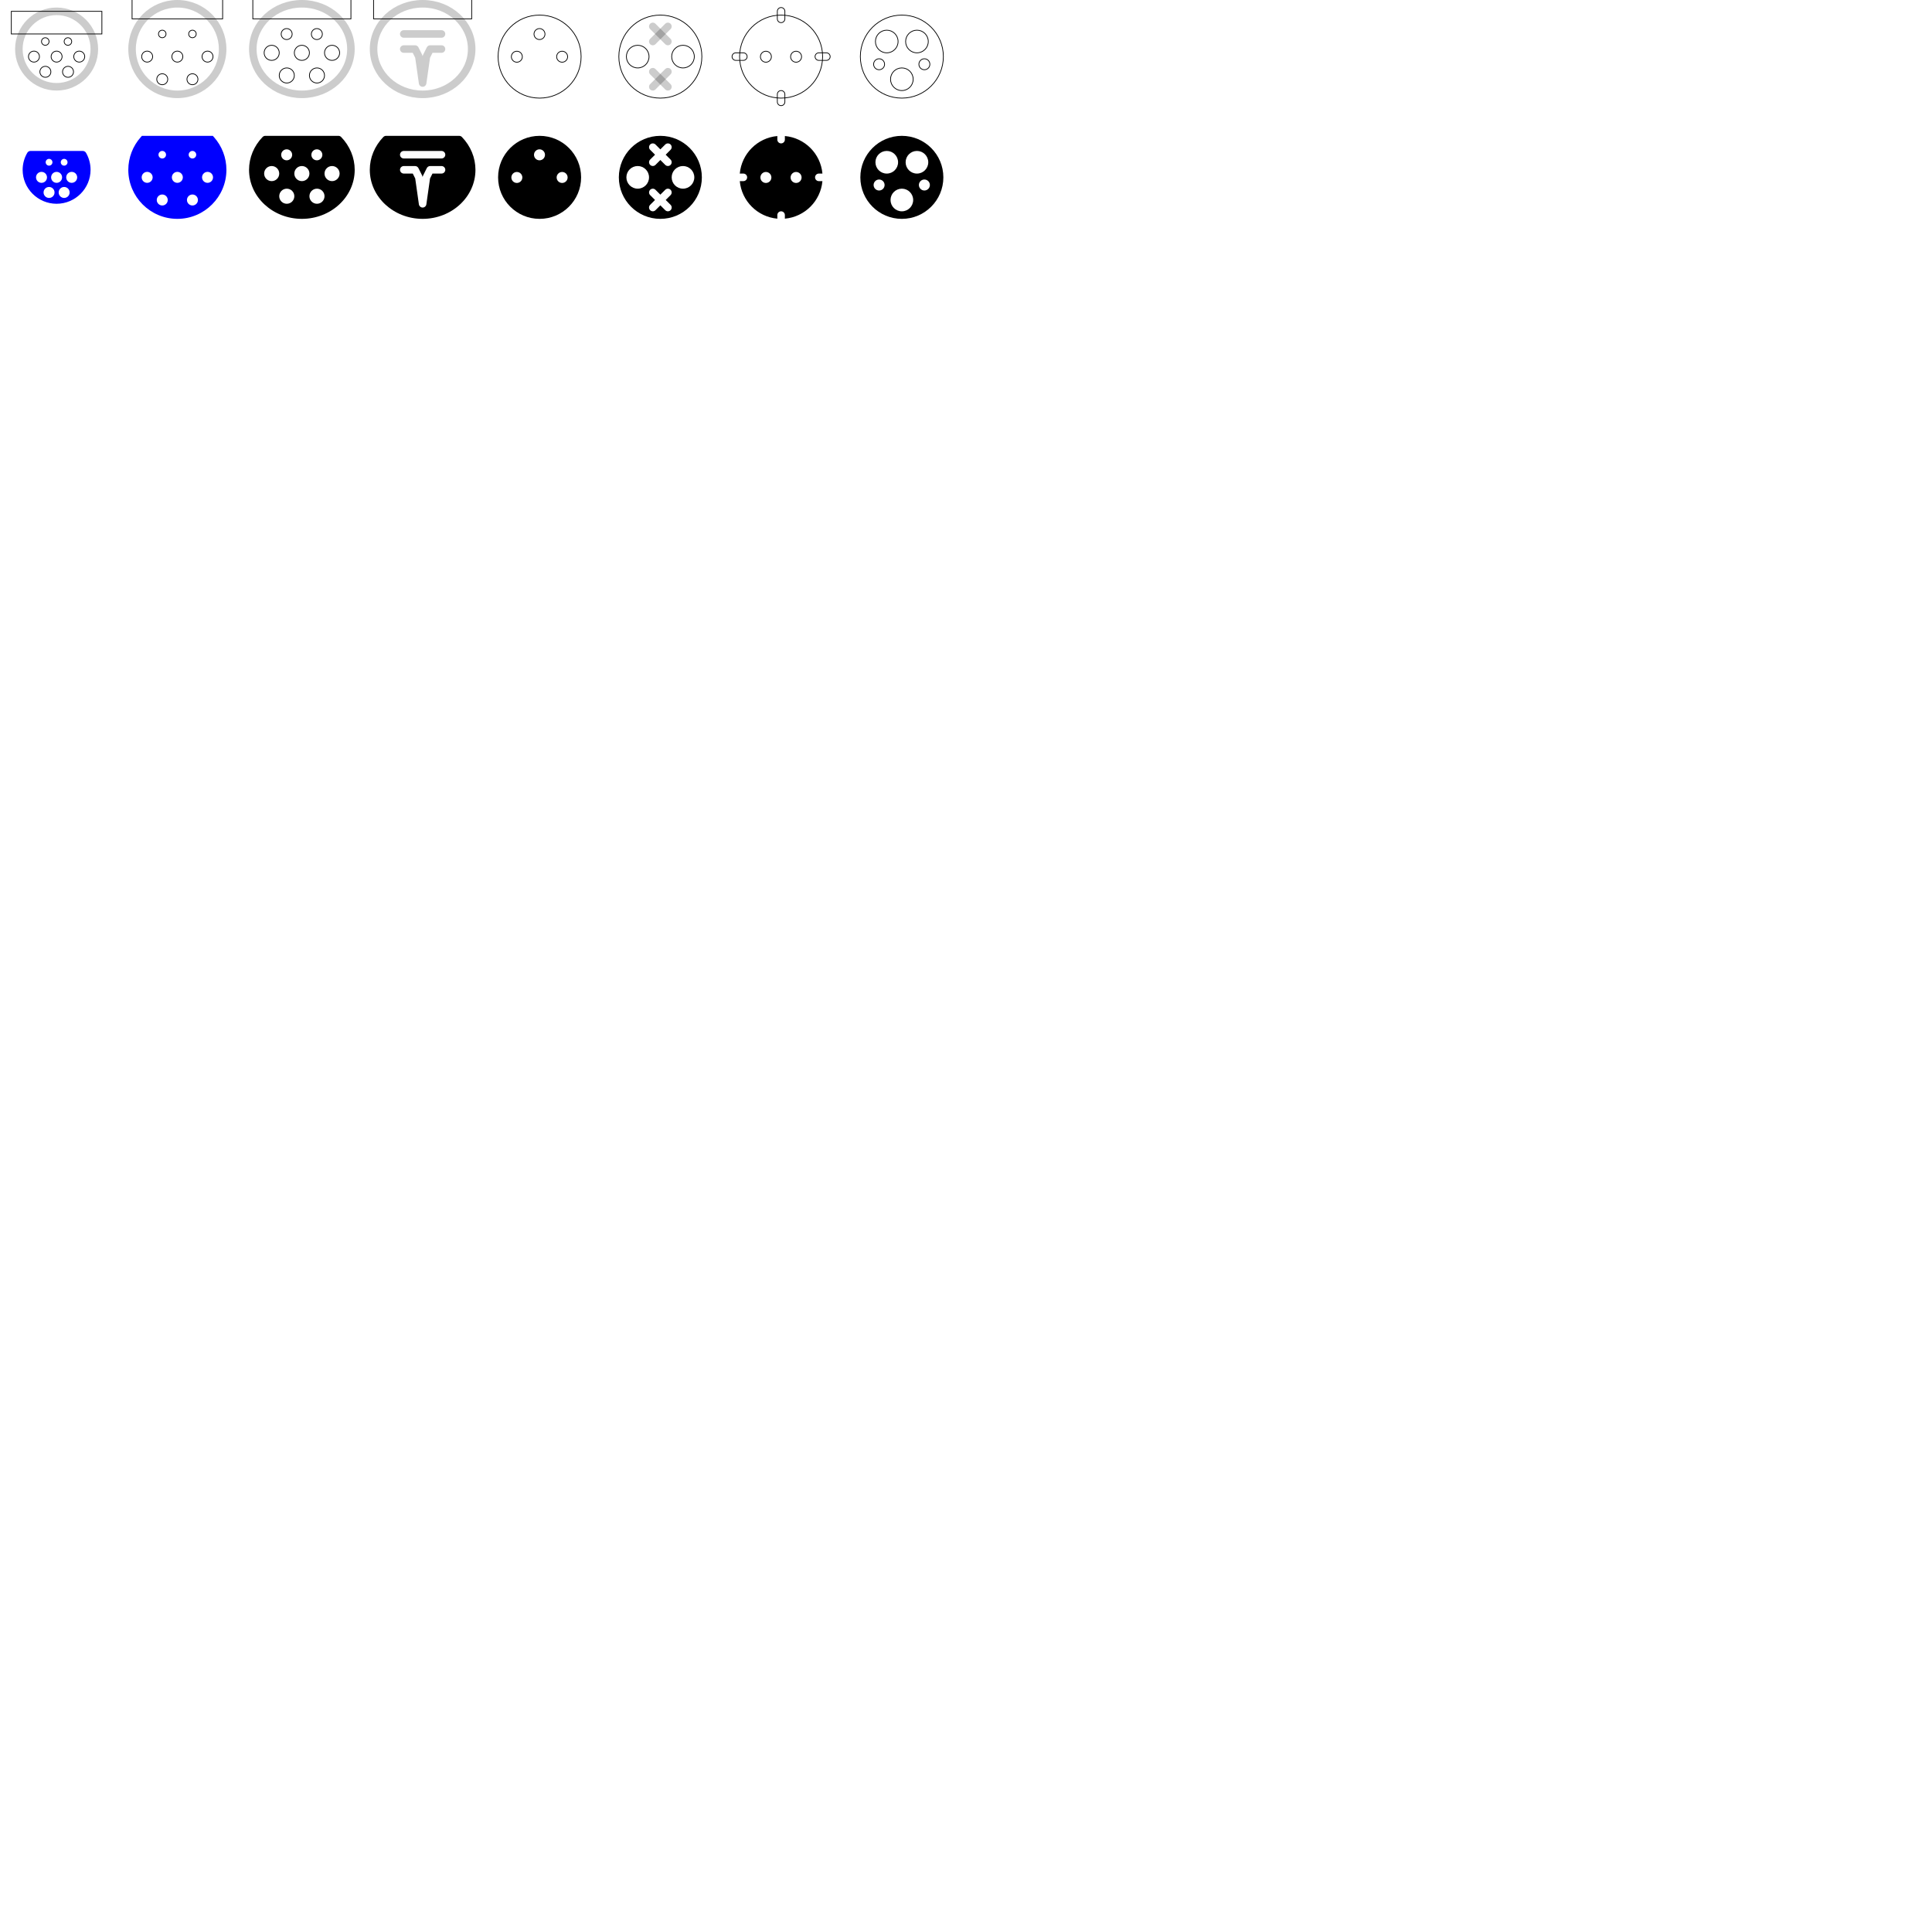
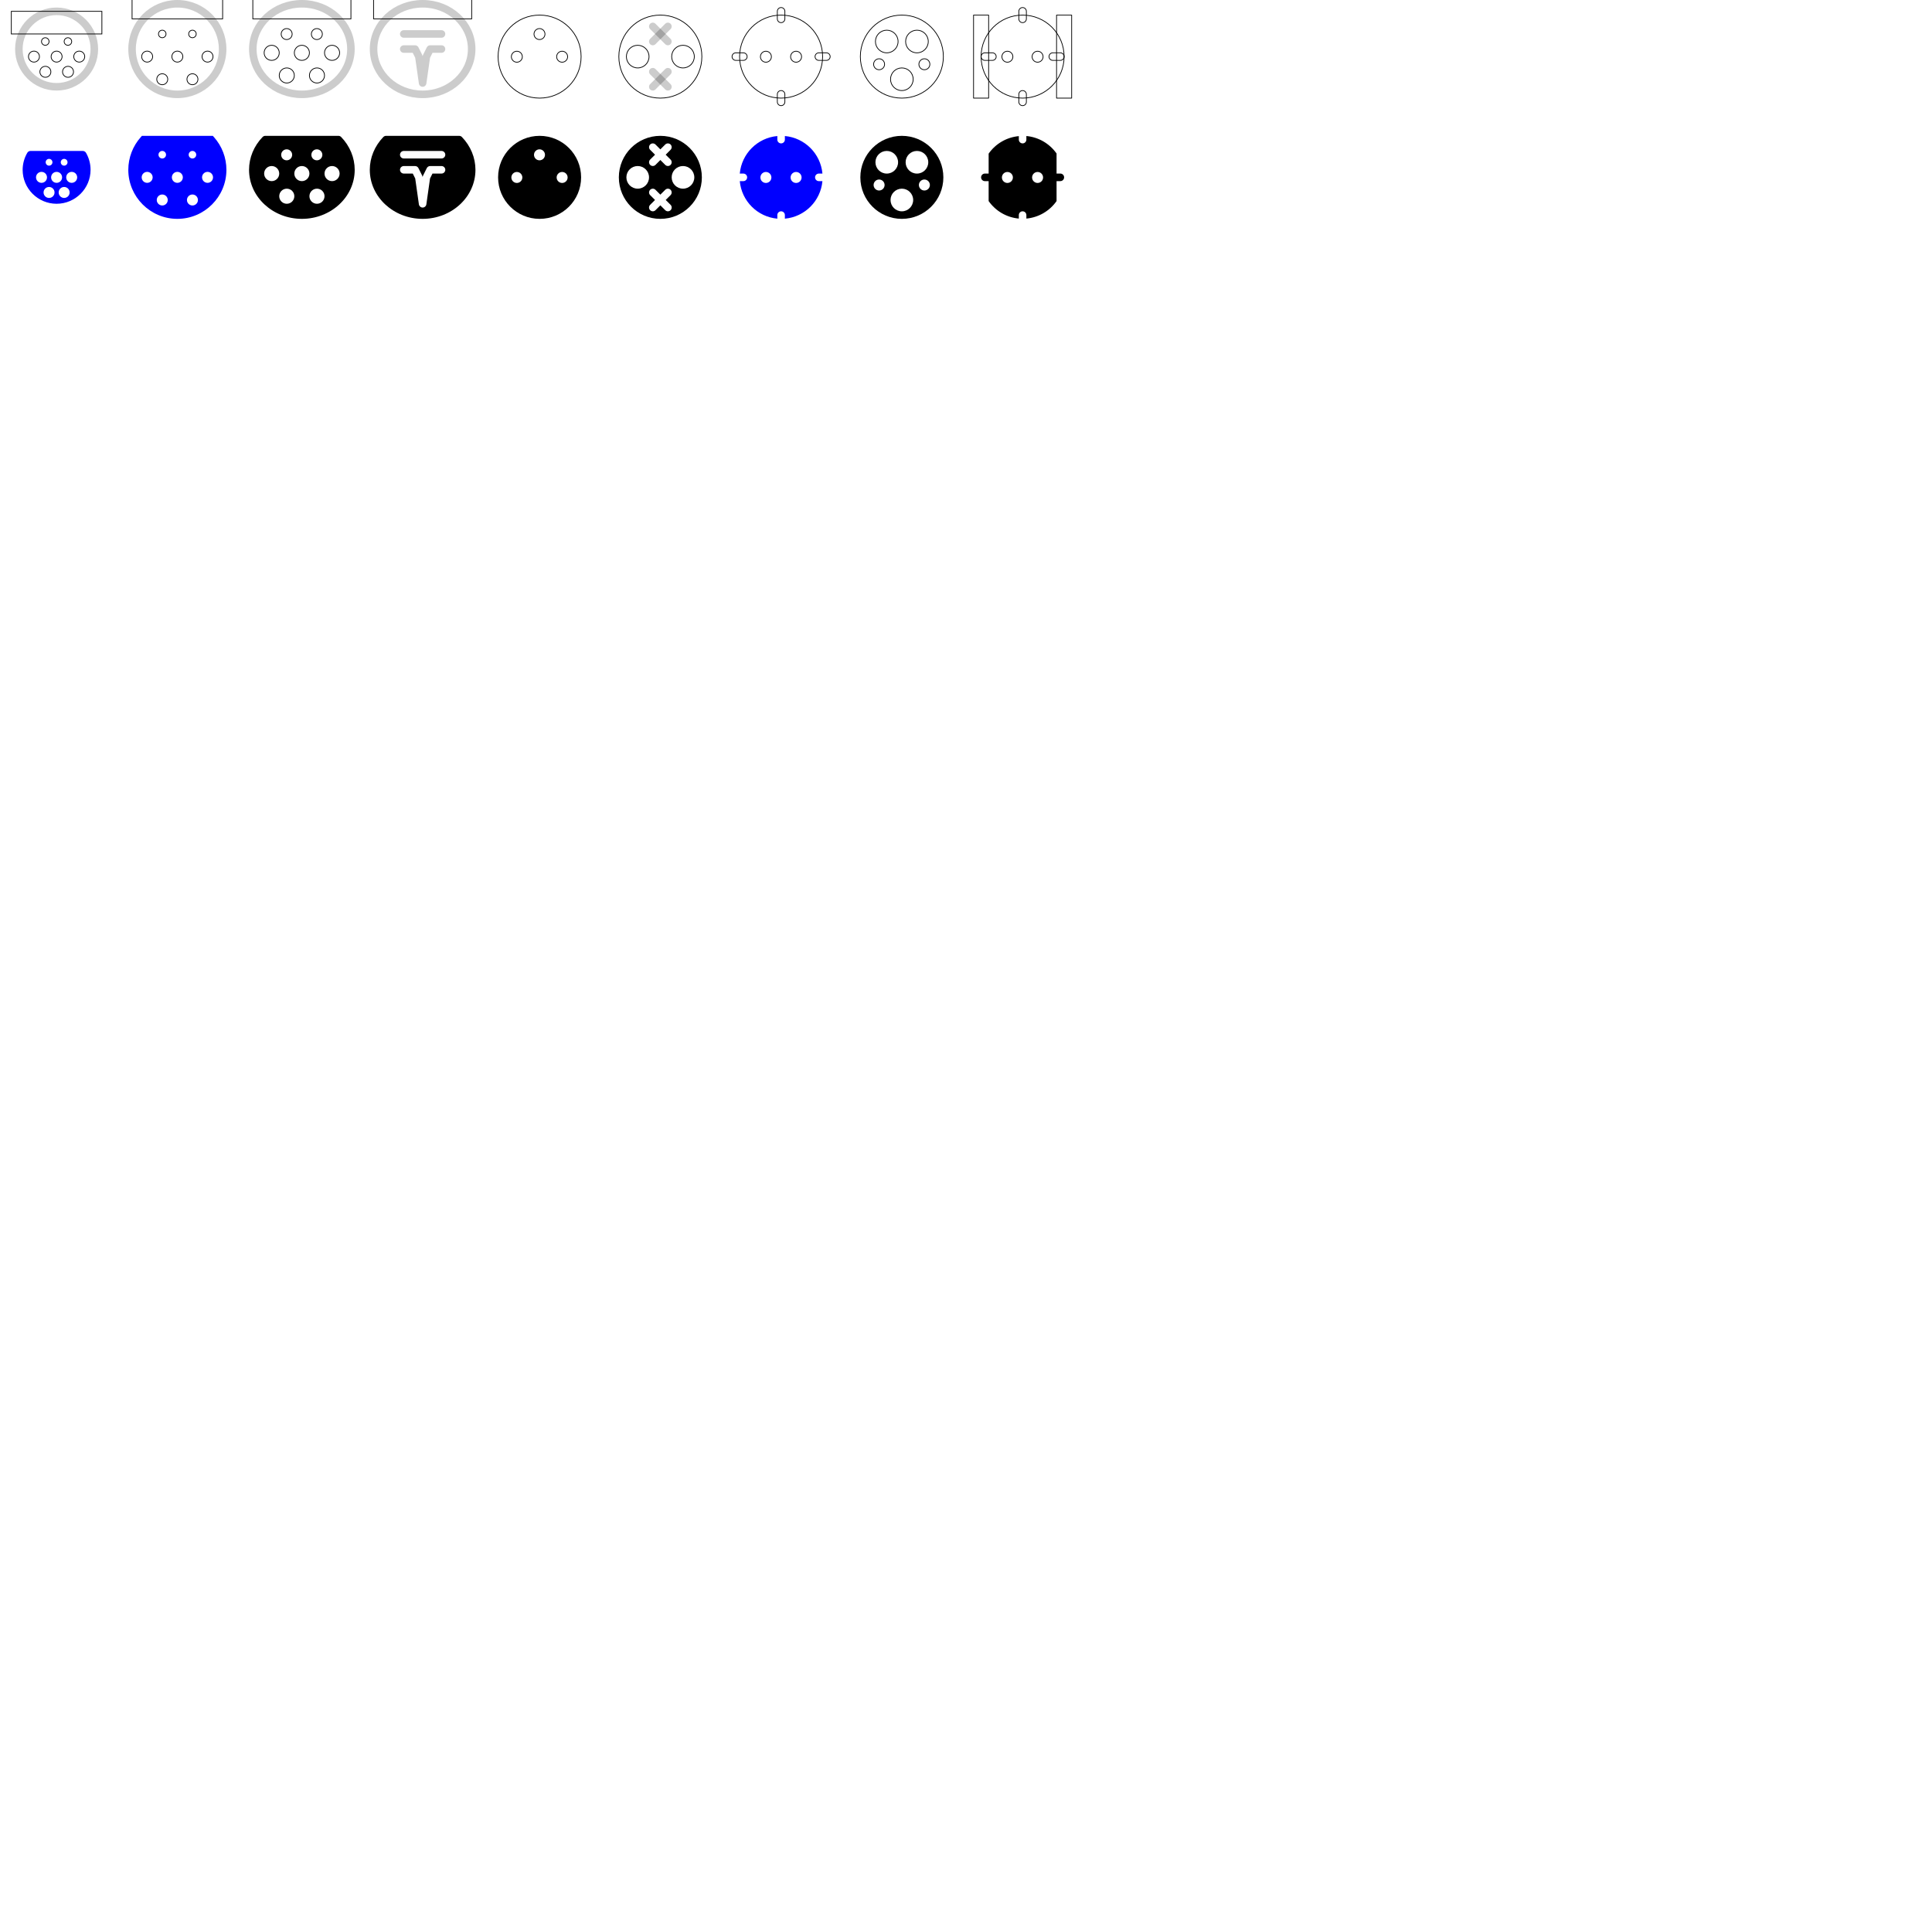
<svg xmlns="http://www.w3.org/2000/svg" width="256" height="256" version="1.1" id="svg3431">
  <defs id="defs3428" />
  <g id="layer1">
    <path id="path10791" style="display:inline;opacity:0.2;fill:none;stroke:#000000;stroke-width:1;stroke-linecap:square" d="m 12.5,6.5 a 5,5 0 0 1 -5,5 5,5 0 0 1 -5,-5 5,5 0 0 1 5,-5 5,5 0 0 1 5,5 z" />
    <path id="path12816" style="display:inline;opacity:0.2;fill:none;stroke:#000000;stroke-width:1;stroke-linecap:square" d="m 29.5,6.5 a 6,6 0 0 1 -6,6 6,6 0 0 1 -6,-6 6,6 0 0 1 6,-6 6,6 0 0 1 6,6 z" />
    <path id="path13519" style="display:inline;opacity:0.2;fill:none;stroke:#000000;stroke-width:1;stroke-linecap:square" d="m 46.5,6.5 a 6.5,6 0 0 1 -6.5,6 6.5,6 0 0 1 -6.5,-6 6.5,6 0 0 1 6.5,-6 6.5,6 0 0 1 6.5,6 z" />
    <path id="path12998" style="color:#000000;display:inline;fill:#0000ff;stroke:none;stroke-width:1;stroke-linecap:square;-inkscape-stroke:none" d="m 18.809,18 -0.15,0.166 c -1.067,1.191 -1.657,2.735 -1.658,4.334 0,3.584 2.916,6.5 6.5,6.5 3.584,0 6.5,-2.916 6.5,-6.5 1.6e-4,-1.599 -0.589,-3.142 -1.654,-4.334 l -0.148,-0.166 z m 2.691,2 a 0.5,0.5 0 0 1 0.5,0.5 0.5,0.5 0 0 1 -0.5,0.5 0.5,0.5 0 0 1 -0.5,-0.5 0.5,0.5 0 0 1 0.5,-0.5 z m 4,0 a 0.5,0.5 0 0 1 0.5,0.5 0.5,0.5 0 0 1 -0.5,0.5 0.5,0.5 0 0 1 -0.5,-0.5 0.5,0.5 0 0 1 0.5,-0.5 z m -6,2.773 a 0.727,0.727 0 0 1 0.727,0.727 0.727,0.727 0 0 1 -0.727,0.727 0.727,0.727 0 0 1 -0.727,-0.727 0.727,0.727 0 0 1 0.727,-0.727 z m 4,0 a 0.727,0.727 0 0 1 0.727,0.727 0.727,0.727 0 0 1 -0.727,0.727 0.727,0.727 0 0 1 -0.727,-0.727 0.727,0.727 0 0 1 0.727,-0.727 z m 4,0 a 0.727,0.727 0 0 1 0.727,0.727 0.727,0.727 0 0 1 -0.727,0.727 0.727,0.727 0 0 1 -0.727,-0.727 0.727,0.727 0 0 1 0.727,-0.727 z m -6,3 a 0.727,0.727 0 0 1 0.727,0.727 0.727,0.727 0 0 1 -0.727,0.727 0.727,0.727 0 0 1 -0.727,-0.727 0.727,0.727 0 0 1 0.727,-0.727 z m 4,0 a 0.727,0.727 0 0 1 0.727,0.727 0.727,0.727 0 0 1 -0.727,0.727 0.727,0.727 0 0 1 -0.727,-0.727 0.727,0.727 0 0 1 0.727,-0.727 z" />
    <path id="path11927" style="color:#000000;display:inline;fill:#0000ff;stroke:none;stroke-width:1;stroke-linecap:square;stroke-linejoin:round;-inkscape-stroke:none" d="m 4.047,20 c -0.178,10e-5 -0.342,0.095 -0.432,0.248 -0.399,0.683 -0.611,1.459 -0.615,2.25 v 0.002 c 0,2.479 2.021,4.5 4.5,4.5 2.479,0 4.5,-2.021 4.5,-4.5 2.5e-4,-0.79 -0.207,-1.566 -0.602,-2.25 -0.089,-0.155 -0.255,-0.25 -0.434,-0.25 z m 2.432,1.051 a 0.45,0.45 0 0 1 0.246,0.061 0.45,0.45 0 0 1 0.164,0.613 0.45,0.45 0 0 1 -0.613,0.164 0.45,0.45 0 0 1 -0.164,-0.613 0.45,0.45 0 0 1 0.367,-0.225 z m 2,0 a 0.45,0.45 0 0 1 0.246,0.061 0.45,0.45 0 0 1 0.164,0.613 0.45,0.45 0 0 1 -0.613,0.164 0.45,0.45 0 0 1 -0.164,-0.613 0.45,0.45 0 0 1 0.367,-0.225 z m -2.979,1.723 a 0.727,0.727 0 0 1 0.727,0.727 0.727,0.727 0 0 1 -0.727,0.727 0.727,0.727 0 0 1 -0.727,-0.727 0.727,0.727 0 0 1 0.727,-0.727 z m 2,0 a 0.727,0.727 0 0 1 0.727,0.727 0.727,0.727 0 0 1 -0.727,0.727 0.727,0.727 0 0 1 -0.727,-0.727 0.727,0.727 0 0 1 0.727,-0.727 z m 2,0 a 0.727,0.727 0 0 1 0.727,0.727 0.727,0.727 0 0 1 -0.727,0.727 0.727,0.727 0 0 1 -0.727,-0.727 0.727,0.727 0 0 1 0.727,-0.727 z m -3,2 a 0.727,0.727 0 0 1 0.727,0.727 0.727,0.727 0 0 1 -0.727,0.727 0.727,0.727 0 0 1 -0.727,-0.727 0.727,0.727 0 0 1 0.727,-0.727 z m 2,0 a 0.727,0.727 0 0 1 0.727,0.727 0.727,0.727 0 0 1 -0.727,0.727 0.727,0.727 0 0 1 -0.727,-0.727 0.727,0.727 0 0 1 0.727,-0.727 z" />
    <rect style="display:inline;fill:none;stroke:#000000;stroke-width:0.1;stroke-linecap:square;stroke-miterlimit:4;stroke-dasharray:none;stroke-opacity:1" id="rect11346" width="12" height="3" x="1.5" y="1.5" />
    <circle r="0.727" cy="7.5" cx="10.5" id="circle11513" style="display:inline;fill:none;fill-opacity:1;stroke:#000000;stroke-width:0.1;stroke-linecap:round;stroke-linejoin:round;stroke-miterlimit:4;stroke-dasharray:none;stroke-dashoffset:0;stroke-opacity:1" />
    <circle r="0.727" cy="7.5" cx="7.5" id="circle11515" style="display:inline;fill:none;fill-opacity:1;stroke:#000000;stroke-width:0.1;stroke-linecap:round;stroke-linejoin:round;stroke-miterlimit:4;stroke-dasharray:none;stroke-dashoffset:0;stroke-opacity:1" />
    <circle r="0.727" cy="7.5" cx="4.5" id="circle11517" style="display:inline;fill:none;fill-opacity:1;stroke:#000000;stroke-width:0.1;stroke-linecap:round;stroke-linejoin:round;stroke-miterlimit:4;stroke-dasharray:none;stroke-dashoffset:0;stroke-opacity:1" />
    <circle r="0.727" cy="2.475" cx="10.98" id="circle11519" style="display:inline;fill:none;fill-opacity:1;stroke:#000000;stroke-width:0.1;stroke-linecap:round;stroke-linejoin:round;stroke-miterlimit:4;stroke-dasharray:none;stroke-dashoffset:0;stroke-opacity:1" transform="rotate(45)" />
    <circle r="0.727" cy="0.354" cx="13.102" id="circle12548" style="display:inline;fill:none;fill-opacity:1;stroke:#000000;stroke-width:0.1;stroke-linecap:round;stroke-linejoin:round;stroke-miterlimit:4;stroke-dasharray:none;stroke-dashoffset:0;stroke-opacity:1" transform="rotate(45)" />
    <circle style="display:inline;fill:none;stroke:#000000;stroke-width:0.1;stroke-linecap:square;stroke-linejoin:round;stroke-miterlimit:4;stroke-dasharray:none;stroke-opacity:1" id="path12732" cx="6" cy="5.5" r="0.5" />
    <circle style="display:inline;fill:none;stroke:#000000;stroke-width:0.1;stroke-linecap:square;stroke-linejoin:round;stroke-miterlimit:4;stroke-dasharray:none;stroke-opacity:1" id="path12734" cx="9" cy="5.5" r="0.5" />
    <rect style="display:inline;fill:none;stroke:#000000;stroke-width:0.1;stroke-linecap:square;stroke-miterlimit:4;stroke-dasharray:none;stroke-opacity:1" id="rect12818" width="12" height="3" x="17.5" y="-0.5" />
    <circle r="0.727" cy="7.5" cx="27.5" id="circle12820" style="display:inline;fill:none;fill-opacity:1;stroke:#000000;stroke-width:0.1;stroke-linecap:round;stroke-linejoin:round;stroke-miterlimit:4;stroke-dasharray:none;stroke-dashoffset:0;stroke-opacity:1" />
    <circle r="0.727" cy="7.5" cx="23.5" id="circle12822" style="display:inline;fill:none;fill-opacity:1;stroke:#000000;stroke-width:0.1;stroke-linecap:round;stroke-linejoin:round;stroke-miterlimit:4;stroke-dasharray:none;stroke-dashoffset:0;stroke-opacity:1" />
    <circle r="0.727" cy="7.5" cx="19.5" id="circle12824" style="display:inline;fill:none;fill-opacity:1;stroke:#000000;stroke-width:0.1;stroke-linecap:round;stroke-linejoin:round;stroke-miterlimit:4;stroke-dasharray:none;stroke-dashoffset:0;stroke-opacity:1" />
    <circle style="display:inline;fill:none;stroke:#000000;stroke-width:0.1;stroke-linecap:square;stroke-linejoin:round;stroke-miterlimit:4;stroke-dasharray:none;stroke-opacity:1" id="circle12830" cx="21.5" cy="4.5" r="0.5" />
    <circle style="display:inline;fill:none;stroke:#000000;stroke-width:0.1;stroke-linecap:square;stroke-linejoin:round;stroke-miterlimit:4;stroke-dasharray:none;stroke-opacity:1" id="circle12832" cx="25.5" cy="4.5" r="0.5" />
    <circle r="0.727" cy="10.5" cx="21.5" id="circle12994" style="display:inline;fill:none;fill-opacity:1;stroke:#000000;stroke-width:0.1;stroke-linecap:round;stroke-linejoin:round;stroke-miterlimit:4;stroke-dasharray:none;stroke-dashoffset:0;stroke-opacity:1" />
    <circle r="0.727" cy="10.5" cx="25.5" id="circle12996" style="display:inline;fill:none;fill-opacity:1;stroke:#000000;stroke-width:0.1;stroke-linecap:round;stroke-linejoin:round;stroke-miterlimit:4;stroke-dasharray:none;stroke-dashoffset:0;stroke-opacity:1" />
    <rect style="display:inline;fill:none;stroke:#000000;stroke-width:0.1;stroke-linecap:square;stroke-miterlimit:4;stroke-dasharray:none;stroke-opacity:1" id="rect13521" width="13" height="3" x="33.5" y="-0.5" />
    <circle style="display:inline;fill:none;stroke:#000000;stroke-width:0.1;stroke-linecap:square;stroke-linejoin:round;stroke-miterlimit:4;stroke-dasharray:none;stroke-opacity:1" id="path13672" cx="36" cy="7" r="1" />
    <circle style="display:inline;fill:none;stroke:#000000;stroke-width:0.1;stroke-linecap:square;stroke-linejoin:round;stroke-miterlimit:4;stroke-dasharray:none;stroke-opacity:1" id="path13674" cx="40" cy="7" r="1" />
    <circle style="display:inline;fill:none;stroke:#000000;stroke-width:0.1;stroke-linecap:square;stroke-linejoin:round;stroke-miterlimit:4;stroke-dasharray:none;stroke-opacity:1" id="path13676" cx="44" cy="7" r="1" />
    <circle r="0.727" cy="30.052" cx="23.668" id="circle13998" style="display:inline;fill:none;fill-opacity:1;stroke:#000000;stroke-width:0.1;stroke-linecap:round;stroke-linejoin:round;stroke-miterlimit:4;stroke-dasharray:none;stroke-dashoffset:0;stroke-opacity:1" transform="rotate(-45)" />
    <circle r="0.727" cy="32.881" cx="26.496" id="circle14160" style="display:inline;fill:none;fill-opacity:1;stroke:#000000;stroke-width:0.1;stroke-linecap:round;stroke-linejoin:round;stroke-miterlimit:4;stroke-dasharray:none;stroke-dashoffset:0;stroke-opacity:1" transform="rotate(-45)" />
    <circle style="display:inline;fill:none;stroke:#000000;stroke-width:0.1;stroke-linecap:square;stroke-linejoin:round;stroke-miterlimit:4;stroke-dasharray:none;stroke-opacity:1" id="circle14242" cx="38" cy="10" r="1" />
    <circle style="display:inline;fill:none;stroke:#000000;stroke-width:0.1;stroke-linecap:square;stroke-linejoin:round;stroke-miterlimit:4;stroke-dasharray:none;stroke-opacity:1" id="circle14244" cx="42" cy="10" r="1" />
    <path id="path20907" style="display:inline;opacity:0.2;fill:none;stroke:#000000;stroke-width:1;stroke-linecap:square;stroke-miterlimit:4;stroke-dasharray:none" d="m 62.5,6.5 a 6.5,6 0 0 1 -6.5,6 6.5,6 0 0 1 -6.5,-6 6.5,6 0 0 1 6.5,-6 6.5,6 0 0 1 6.5,6 z" />
    <rect style="display:inline;fill:none;stroke:#000000;stroke-width:0.1;stroke-linecap:square;stroke-miterlimit:4;stroke-dasharray:none;stroke-opacity:1" id="rect20909" width="13" height="3" x="49.5" y="-0.5" />
    <path style="opacity:0.2;fill:none;stroke:#000000;stroke-width:1;stroke-linecap:round;stroke-linejoin:round;stroke-miterlimit:4;stroke-dasharray:none" d="m 53.5,4.5 h 5" id="path21038" />
    <path style="opacity:0.2;fill:none;stroke:#000000;stroke-width:1;stroke-linecap:round;stroke-linejoin:round;stroke-miterlimit:4;stroke-dasharray:none" d="m 53.5,6.5 h 1.5 l 0.5,1 0.5,3.5 0.5,-3.5 0.5,-1 h 1.5" id="path21238" />
    <ellipse style="fill:none;stroke:#000000;stroke-width:0.1;stroke-linecap:round;stroke-linejoin:round;stroke-miterlimit:4;stroke-dasharray:none" id="path22639" cx="71.5" cy="7.5" rx="5.5" ry="5.5" />
    <circle r="0.727" cy="53.74" cx="43.113" id="circle22875" style="display:inline;fill:none;fill-opacity:1;stroke:#000000;stroke-width:0.1;stroke-linecap:round;stroke-linejoin:round;stroke-miterlimit:4;stroke-dasharray:none;stroke-dashoffset:0;stroke-opacity:1" transform="rotate(-45)" />
    <circle r="0.727" cy="57.983" cx="47.356" id="circle22877" style="display:inline;fill:none;fill-opacity:1;stroke:#000000;stroke-width:0.1;stroke-linecap:round;stroke-linejoin:round;stroke-miterlimit:4;stroke-dasharray:none;stroke-dashoffset:0;stroke-opacity:1" transform="rotate(-45)" />
    <circle r="0.727" cy="53.74" cx="47.356" id="circle22879" style="display:inline;fill:none;fill-opacity:1;stroke:#000000;stroke-width:0.1;stroke-linecap:round;stroke-linejoin:round;stroke-miterlimit:4;stroke-dasharray:none;stroke-dashoffset:0;stroke-opacity:1" transform="rotate(-45)" />
    <path id="connector_type_e" style="fill:#000000;stroke:none;stroke-width:0.1;stroke-linecap:round;stroke-linejoin:round;stroke-miterlimit:4;stroke-dasharray:none" d="m 71.5,18 a 5.5,5.5 0 0 0 -5.5,5.5 5.5,5.5 0 0 0 5.5,5.5 5.5,5.5 0 0 0 5.5,-5.5 5.5,5.5 0 0 0 -5.5,-5.5 z m -0.041,1.787 a 0.727,0.727 0 0 1 0.541,0.213 0.727,0.727 0 0 1 0,1.029 0.727,0.727 0 0 1 -1.029,0 0.727,0.727 0 0 1 0,-1.029 0.727,0.727 0 0 1 0.488,-0.213 z m -3,3 a 0.727,0.727 0 0 1 0.541,0.213 0.727,0.727 0 0 1 0,1.029 0.727,0.727 0 0 1 -1.029,0 0.727,0.727 0 0 1 0,-1.029 0.727,0.727 0 0 1 0.488,-0.213 z m 6,0 a 0.727,0.727 0 0 1 0.541,0.213 0.727,0.727 0 0 1 0,1.029 0.727,0.727 0 0 1 -1.029,0 0.727,0.727 0 0 1 0,-1.029 0.727,0.727 0 0 1 0.488,-0.213 z" />
    <ellipse style="fill:none;stroke:#000000;stroke-width:0.1;stroke-linecap:round;stroke-linejoin:round;stroke-miterlimit:4;stroke-dasharray:none" id="ellipse22909" cx="87.5" cy="7.5" rx="5.5" ry="5.5" />
    <circle style="fill:none;stroke:#000000;stroke-width:0.1;stroke-linecap:round;stroke-linejoin:round;stroke-miterlimit:4;stroke-dasharray:none" id="path22933" cx="84.5" cy="7.5" r="1.5" />
    <circle style="fill:none;stroke:#000000;stroke-width:0.1;stroke-linecap:round;stroke-linejoin:round;stroke-miterlimit:4;stroke-dasharray:none" id="path22935" cx="90.5" cy="7.5" r="1.5" />
    <path style="opacity:0.2;fill:none;stroke:#000000;stroke-width:1;stroke-linecap:round;stroke-linejoin:round;stroke-miterlimit:4;stroke-dasharray:none;stroke-opacity:1" d="m 86.5,3.5 2,2" id="path22970" />
    <path style="opacity:0.2;fill:none;stroke:#000000;stroke-width:1;stroke-linecap:round;stroke-linejoin:round;stroke-miterlimit:4;stroke-dasharray:none;stroke-opacity:1" d="m 86.5,5.5 2,-2" id="path23038" />
    <path style="opacity:0.2;fill:none;stroke:#000000;stroke-width:1;stroke-linecap:round;stroke-linejoin:round;stroke-miterlimit:4;stroke-dasharray:none;stroke-opacity:1" d="m 86.5,9.5 2,2" id="path23120" />
    <path style="opacity:0.2;fill:none;stroke:#000000;stroke-width:1;stroke-linecap:round;stroke-linejoin:round;stroke-miterlimit:4;stroke-dasharray:none;stroke-opacity:1" d="m 86.5,11.5 2,-2" id="path23122" />
    <path id="connector_chademo" style="fill:#000000;stroke:none;stroke-width:0.1;stroke-linecap:round;stroke-linejoin:round;stroke-miterlimit:4;stroke-dasharray:none" d="m 87.5,18 a 5.5,5.5 0 0 0 -5.5,5.5 5.5,5.5 0 0 0 5.5,5.5 5.5,5.5 0 0 0 5.5,-5.5 5.5,5.5 0 0 0 -5.5,-5.5 z m -0.998,1.002 a 0.5,0.5 0 0 1 0.354,0.146 l 0.645,0.645 0.646,-0.645 a 0.5,0.5 0 0 1 0.355,-0.146 0.5,0.5 0 0 1 0.354,0.146 0.5,0.5 0 0 1 0,0.701 l -0.648,0.65 0.648,0.648 a 0.5,0.5 0 0 1 0,0.701 0.5,0.5 0 0 1 -0.709,0 l -0.646,-0.646 -0.645,0.646 a 0.5,0.5 0 0 1 -0.709,0 0.5,0.5 0 0 1 0,-0.701 l 0.65,-0.648 -0.65,-0.65 a 0.5,0.5 0 0 1 0,-0.701 0.5,0.5 0 0 1 0.355,-0.146 z m -2.002,2.998 a 1.5,1.5 0 0 1 1.5,1.5 1.5,1.5 0 0 1 -1.5,1.5 1.5,1.5 0 0 1 -1.5,-1.5 1.5,1.5 0 0 1 1.5,-1.5 z m 6,0 a 1.5,1.5 0 0 1 1.5,1.5 1.5,1.5 0 0 1 -1.5,1.5 1.5,1.5 0 0 1 -1.5,-1.5 1.5,1.5 0 0 1 1.5,-1.5 z m -3.998,3.002 a 0.5,0.5 0 0 1 0.354,0.148 l 0.645,0.643 0.646,-0.643 a 0.5,0.5 0 0 1 0.355,-0.148 0.5,0.5 0 0 1 0.354,0.148 0.5,0.5 0 0 1 0,0.701 l -0.646,0.646 0.646,0.645 a 0.5,0.5 0 0 1 0,0.709 0.5,0.5 0 0 1 -0.709,0 l -0.646,-0.645 -0.645,0.645 a 0.5,0.5 0 0 1 -0.709,0 0.5,0.5 0 0 1 0,-0.709 l 0.646,-0.645 -0.646,-0.646 a 0.5,0.5 0 0 1 0,-0.701 0.5,0.5 0 0 1 0.355,-0.148 z" />
    <ellipse style="fill:none;stroke:#000000;stroke-width:0.1;stroke-linecap:round;stroke-linejoin:round;stroke-miterlimit:4;stroke-dasharray:none" id="ellipse23355" cx="103.5" cy="7.5" rx="5.5" ry="5.5" />
    <circle r="0.727" cy="77.075" cx="66.448" id="circle23357" style="display:inline;fill:none;fill-opacity:1;stroke:#000000;stroke-width:0.1;stroke-linecap:round;stroke-linejoin:round;stroke-miterlimit:4;stroke-dasharray:none;stroke-dashoffset:0;stroke-opacity:1" transform="rotate(-45)" />
    <circle r="0.727" cy="79.903" cx="69.276" id="circle23359" style="display:inline;fill:none;fill-opacity:1;stroke:#000000;stroke-width:0.1;stroke-linecap:round;stroke-linejoin:round;stroke-miterlimit:4;stroke-dasharray:none;stroke-dashoffset:0;stroke-opacity:1" transform="rotate(-45)" />
    <rect style="opacity:1;fill:none;stroke:#000000;stroke-width:0.1;stroke-linecap:round;stroke-linejoin:round;stroke-miterlimit:4;stroke-dasharray:none;stroke-opacity:1;fill-opacity:1" id="rect23465" width="1" height="2" x="103" y="1" ry="0.5" rx="0.5" />
    <rect style="opacity:1;fill:none;stroke:#000000;stroke-width:0.1;stroke-linecap:round;stroke-linejoin:round;stroke-miterlimit:4;stroke-dasharray:none;stroke-opacity:1;fill-opacity:1" id="rect23547" width="1" height="2" x="103" y="12" ry="0.5" rx="0.5" />
    <rect style="opacity:1;fill:none;stroke:#000000;stroke-width:0.1;stroke-linecap:round;stroke-linejoin:round;stroke-miterlimit:4;stroke-dasharray:none;stroke-opacity:1;fill-opacity:1" id="rect23549" width="1" height="2" x="-8" y="97" ry="0.5" rx="0.5" transform="rotate(-90)" />
    <rect style="opacity:1;fill:none;stroke:#000000;stroke-width:0.1;stroke-linecap:round;stroke-linejoin:round;stroke-miterlimit:4;stroke-dasharray:none;stroke-opacity:1;fill-opacity:1" id="rect23551" width="1" height="2" x="-8" y="108" ry="0.5" rx="0.5" transform="rotate(-90)" />
-     <path id="connector_schuko" style="fill:#000000;stroke:none;stroke-width:0.1;stroke-linecap:round;stroke-linejoin:round;stroke-miterlimit:4;stroke-dasharray:none" d="m 104,18.023 v 0.477 c 0,0.277 -0.223,0.5 -0.5,0.5 -0.277,0 -0.5,-0.223 -0.5,-0.5 v -0.475 a 5.5,5.5 0 0 0 -4.975,4.975 h 0.475 c 0.277,0 0.5,0.223 0.5,0.5 0,0.277 -0.223,0.5 -0.5,0.5 h -0.475 A 5.5,5.5 0 0 0 103,28.975 v -0.475 c 0,-0.268 0.21,-0.487 0.475,-0.5 0.009,-4.3e-4 0.017,0 0.025,0 0.277,0 0.5,0.223 0.5,0.5 v 0.475 a 5.5,5.5 0 0 0 4.975,-4.975 H 108.5 c -0.277,0 -0.5,-0.223 -0.5,-0.5 0,-0.268 0.21,-0.487 0.475,-0.5 0.009,-4.3e-4 0.017,0 0.025,0 h 0.477 A 5.5,5.5 0 0 0 104,18.023 Z m -2.541,4.764 a 0.727,0.727 0 0 1 0.541,0.213 0.727,0.727 0 0 1 0,1.029 0.727,0.727 0 0 1 -1.029,0 0.727,0.727 0 0 1 0,-1.029 0.727,0.727 0 0 1 0.488,-0.213 z m 4,0 a 0.727,0.727 0 0 1 0.541,0.213 0.727,0.727 0 0 1 0,1.029 0.727,0.727 0 0 1 -1.029,0 0.727,0.727 0 0 1 0,-1.029 0.727,0.727 0 0 1 0.488,-0.213 z" />
+     <path id="ellipse1093" style="fill:#0000ff;stroke:none;stroke-width:0.1;stroke-linecap:round;stroke-linejoin:round;stroke-miterlimit:4;stroke-dasharray:none" d="m 104,18.023 v 0.477 c 0,0.277 -0.223,0.5 -0.5,0.5 -0.277,0 -0.5,-0.223 -0.5,-0.5 v -0.475 a 5.5,5.5 0 0 0 -4.975,4.975 h 0.475 c 0.277,0 0.5,0.223 0.5,0.5 0,0.277 -0.223,0.5 -0.5,0.5 h -0.475 A 5.5,5.5 0 0 0 103,28.975 v -0.475 c 0,-0.268 0.21,-0.487 0.475,-0.5 0.009,-4.3e-4 0.017,0 0.025,0 0.277,0 0.5,0.223 0.5,0.5 v 0.475 a 5.5,5.5 0 0 0 4.975,-4.975 H 108.5 c -0.277,0 -0.5,-0.223 -0.5,-0.5 0,-0.268 0.21,-0.487 0.475,-0.5 0.009,-4.3e-4 0.017,0 0.025,0 h 0.477 A 5.5,5.5 0 0 0 104,18.023 Z m -2.541,4.764 a 0.727,0.727 0 0 1 0.541,0.213 0.727,0.727 0 0 1 0,1.029 0.727,0.727 0 0 1 -1.029,0 0.727,0.727 0 0 1 0,-1.029 0.727,0.727 0 0 1 0.488,-0.213 z m 4,0 a 0.727,0.727 0 0 1 0.541,0.213 0.727,0.727 0 0 1 0,1.029 0.727,0.727 0 0 1 -1.029,0 0.727,0.727 0 0 1 0,-1.029 0.727,0.727 0 0 1 0.488,-0.213 z" />
    <ellipse style="fill:none;stroke:#000000;stroke-width:0.1;stroke-linecap:round;stroke-linejoin:round;stroke-miterlimit:4;stroke-dasharray:none" id="ellipse23659" cx="119.5" cy="7.5" rx="5.5" ry="5.5" />
    <circle r="0.727" cy="88.388" cx="76.347" id="circle23667" style="display:inline;fill:none;fill-opacity:1;stroke:#000000;stroke-width:0.1;stroke-linecap:round;stroke-linejoin:round;stroke-miterlimit:4;stroke-dasharray:none;stroke-dashoffset:0;stroke-opacity:1" transform="rotate(-45)" />
    <circle r="0.727" cy="92.631" cx="80.59" id="circle23669" style="display:inline;fill:none;fill-opacity:1;stroke:#000000;stroke-width:0.1;stroke-linecap:round;stroke-linejoin:round;stroke-miterlimit:4;stroke-dasharray:none;stroke-dashoffset:0;stroke-opacity:1" transform="rotate(-45)" />
    <circle style="fill:none;stroke:#000000;stroke-width:0.1;stroke-linecap:round;stroke-linejoin:round;stroke-miterlimit:4;stroke-dasharray:none;stroke-opacity:1" id="path23933" cx="119.5" cy="10.5" r="1.5" />
    <circle style="fill:none;stroke:#000000;stroke-width:0.1;stroke-linecap:round;stroke-linejoin:round;stroke-miterlimit:4;stroke-dasharray:none;stroke-opacity:1" id="path23935" cx="117.5" cy="5.5" r="1.5" />
    <circle style="fill:none;stroke:#000000;stroke-width:0.1;stroke-linecap:round;stroke-linejoin:round;stroke-miterlimit:4;stroke-dasharray:none;stroke-opacity:1" id="circle24017" cx="121.5" cy="5.5" r="1.5" />
    <path id="connector_type_1" style="fill:#000000;stroke:none;stroke-width:0.1;stroke-linecap:round;stroke-linejoin:round;stroke-miterlimit:4;stroke-dasharray:none" d="m 119.5,18 a 5.5,5.5 0 0 0 -5.5,5.5 5.5,5.5 0 0 0 5.5,5.5 5.5,5.5 0 0 0 5.5,-5.5 5.5,5.5 0 0 0 -5.5,-5.5 z m -2,2 a 1.5,1.5 0 0 1 1.5,1.5 1.5,1.5 0 0 1 -1.5,1.5 1.5,1.5 0 0 1 -1.5,-1.5 1.5,1.5 0 0 1 1.5,-1.5 z m 4,0 a 1.5,1.5 0 0 1 1.5,1.5 1.5,1.5 0 0 1 -1.5,1.5 1.5,1.5 0 0 1 -1.5,-1.5 1.5,1.5 0 0 1 1.5,-1.5 z m -5.041,3.787 a 0.727,0.727 0 0 1 0.541,0.213 0.727,0.727 0 0 1 0,1.029 0.727,0.727 0 0 1 -1.029,0 0.727,0.727 0 0 1 0,-1.029 0.727,0.727 0 0 1 0.488,-0.213 z m 6,0 a 0.727,0.727 0 0 1 0.541,0.213 0.727,0.727 0 0 1 0,1.029 0.727,0.727 0 0 1 -1.029,0 0.727,0.727 0 0 1 0,-1.029 0.727,0.727 0 0 1 0.488,-0.213 z M 119.5,25 a 1.5,1.5 0 0 1 1.5,1.5 1.5,1.5 0 0 1 -1.5,1.5 1.5,1.5 0 0 1 -1.5,-1.5 1.5,1.5 0 0 1 1.5,-1.5 z" />
    <path id="connector_type_2" style="color:#000000;fill:#000000;stroke:none;stroke-linecap:square;stroke-linejoin:round;-inkscape-stroke:none" d="m 35.156,18 c -0.135,0 -0.265,0.055 -0.359,0.152 -1.152,1.189 -1.797,2.739 -1.797,4.348 0,3.606 3.161,6.5 7,6.5 3.839,-2e-5 7,-2.894 7,-6.5 -3.2e-4,-1.609 -0.645,-3.159 -1.797,-4.348 -0.094,-0.097 -0.224,-0.152 -0.359,-0.152 z m 2.803,1.787 a 0.727,0.727 0 0 1 0.541,0.213 0.727,0.727 0 0 1 0,1.029 0.727,0.727 0 0 1 -1.029,0 0.727,0.727 0 0 1 0,-1.029 0.727,0.727 0 0 1 0.488,-0.213 z m 4,0 a 0.727,0.727 0 0 1 0.541,0.213 0.727,0.727 0 0 1 0,1.029 0.727,0.727 0 0 1 -1.029,0 0.727,0.727 0 0 1 0,-1.029 0.727,0.727 0 0 1 0.488,-0.213 z m -5.959,2.213 a 1,1 0 0 1 1,1 1,1 0 0 1 -1,1 1,1 0 0 1 -1,-1 1,1 0 0 1 1,-1 z m 4,0 a 1,1 0 0 1 1,1 1,1 0 0 1 -1,1 1,1 0 0 1 -1,-1 1,1 0 0 1 1,-1 z m 4,0 a 1,1 0 0 1 1,1 1,1 0 0 1 -1,1 1,1 0 0 1 -1,-1 1,1 0 0 1 1,-1 z m -6,3 a 1,1 0 0 1 1,1 1,1 0 0 1 -1,1 1,1 0 0 1 -1,-1 1,1 0 0 1 1,-1 z m 4,0 a 1,1 0 0 1 1,1 1,1 0 0 1 -1,1 1,1 0 0 1 -1,-1 1,1 0 0 1 1,-1 z" />
    <path id="connector_tesla" style="color:#000000;fill:#000000;stroke:none;stroke-linecap:square;stroke-linejoin:round;-inkscape-stroke:none" d="m 51.156,18 c -0.135,0 -0.265,0.055 -0.359,0.152 -1.152,1.189 -1.797,2.739 -1.797,4.348 0,3.606 3.161,6.5 7,6.5 3.839,-2e-5 7,-2.894 7,-6.5 -3.2e-4,-1.609 -0.645,-3.159 -1.797,-4.348 -0.094,-0.097 -0.224,-0.152 -0.359,-0.152 z m 2.34,2.002 h 5.006 a 0.5,0.5 0 0 1 0.502,0.502 0.5,0.5 0 0 1 -0.502,0.494 h -5.006 a 0.5,0.5 0 0 1 -0.494,-0.494 0.5,0.5 0 0 1 0.494,-0.502 z m 0,2 h 1.506 a 0.5,0.5 0 0 1 0.443,0.273 l 0.502,1.004 a 0.5,0.5 0 0 1 0.045,0.146 l 0.006,0.053 0.008,-0.053 a 0.5,0.5 0 0 1 0.045,-0.146 l 0.502,-1.004 a 0.5,0.5 0 0 1 0.451,-0.273 h 1.498 a 0.5,0.5 0 0 1 0.502,0.502 0.5,0.5 0 0 1 -0.502,0.494 h -1.197 l -0.324,0.65 -0.486,3.424 a 0.5,0.5 0 0 1 -0.99,0 l -0.486,-3.424 -0.324,-0.65 h -1.197 a 0.5,0.5 0 0 1 -0.494,-0.494 0.5,0.5 0 0 1 0.494,-0.502 z" />
+     <ellipse style="fill:none;stroke:#000000;stroke-width:0.1;stroke-linecap:round;stroke-linejoin:round;stroke-miterlimit:4;stroke-dasharray:none" id="ellipse971" cx="135.5" cy="7.5" rx="5.5" ry="5.5" />
+     <circle r="0.727" cy="99.702" cx="89.075" id="circle973" style="display:inline;fill:none;fill-opacity:1;stroke:#000000;stroke-width:0.1;stroke-linecap:round;stroke-linejoin:round;stroke-miterlimit:4;stroke-dasharray:none;stroke-dashoffset:0;stroke-opacity:1" transform="rotate(-45)" />
+     <circle r="0.727" cy="102.531" cx="91.904" id="circle975" style="display:inline;fill:none;fill-opacity:1;stroke:#000000;stroke-width:0.1;stroke-linecap:round;stroke-linejoin:round;stroke-miterlimit:4;stroke-dasharray:none;stroke-dashoffset:0;stroke-opacity:1" transform="rotate(-45)" />
+     <rect style="opacity:1;fill:none;fill-opacity:1;stroke:#000000;stroke-width:0.1;stroke-linecap:round;stroke-linejoin:round;stroke-miterlimit:4;stroke-dasharray:none;stroke-opacity:1" id="rect977" width="1" height="2" x="135" y="1" ry="0.5" rx="0.5" />
+     <rect style="opacity:1;fill:none;fill-opacity:1;stroke:#000000;stroke-width:0.1;stroke-linecap:round;stroke-linejoin:round;stroke-miterlimit:4;stroke-dasharray:none;stroke-opacity:1" id="rect979" width="1" height="2" x="135" y="12" ry="0.5" rx="0.5" />
+     <rect style="opacity:1;fill:none;fill-opacity:1;stroke:#000000;stroke-width:0.1;stroke-linecap:round;stroke-linejoin:round;stroke-miterlimit:4;stroke-dasharray:none;stroke-opacity:1" id="rect981" width="1" height="2" x="-8" y="130" ry="0.5" rx="0.5" transform="rotate(-90)" />
+     <rect style="opacity:1;fill:none;fill-opacity:1;stroke:#000000;stroke-width:0.1;stroke-linecap:round;stroke-linejoin:round;stroke-miterlimit:4;stroke-dasharray:none;stroke-opacity:1" id="rect983" height="2" x="-8" y="139" ry="0.5" rx="0.5" transform="rotate(-90)" width="1.002" />
+     <rect style="fill:none;stroke:#000000;stroke-width:0.1;stroke-linecap:round;stroke-linejoin:round" id="rect1009" width="2" height="11" x="140" y="2" rx="0" ry="0" />
+     <rect style="fill:none;stroke:#000000;stroke-width:0.1;stroke-linecap:round;stroke-linejoin:round" id="rect1091" width="2" height="11" x="129" y="2" rx="0" ry="0" />
+     <path id="connector_schuko" style="fill:#000000;stroke:none;stroke-width:0.1;stroke-linecap:round;stroke-linejoin:round;stroke-miterlimit:4;stroke-dasharray:none" d="M 136 18.023 L 136 18.5 C 136 18.777 135.777 19 135.5 19 C 135.223 19 135 18.777 135 18.5 L 135 18.037 A 5.5 5.5 0 0 0 131 20.357 L 131 23 L 130.5 23 C 130.223 23 130 23.223 130 23.5 C 130 23.777 130.223 24 130.5 24 L 131 24 L 131 26.643 A 5.5 5.5 0 0 0 135 28.963 L 135 28.5 C 135 28.232 135.21 28.013 135.475 28 C 135.483 28 135.491 28 135.5 28 C 135.777 28 136 28.223 136 28.5 L 136 28.963 A 5.5 5.5 0 0 0 140 26.643 L 140 24 L 140.5 24 C 140.777 24 141 23.777 141 23.5 L 141 23.498 C 141 23.221 140.777 22.998 140.5 22.998 L 140 22.998 L 140 20.342 A 5.5 5.5 0 0 0 136 18.023 z M 137.486 22.787 A 0.727 0.727 0 0 1 138 23 A 0.727 0.727 0 0 1 138 24.029 A 0.727 0.727 0 0 1 136.971 24.029 A 0.727 0.727 0 0 1 136.971 23 A 0.727 0.727 0 0 1 137.486 22.787 z M 133.434 22.789 A 0.727 0.727 0 0 1 134 23 A 0.727 0.727 0 0 1 134 24.029 A 0.727 0.727 0 0 1 132.971 24.029 A 0.727 0.727 0 0 1 132.971 23 A 0.727 0.727 0 0 1 133.434 22.789 z " />
  </g>
</svg>
